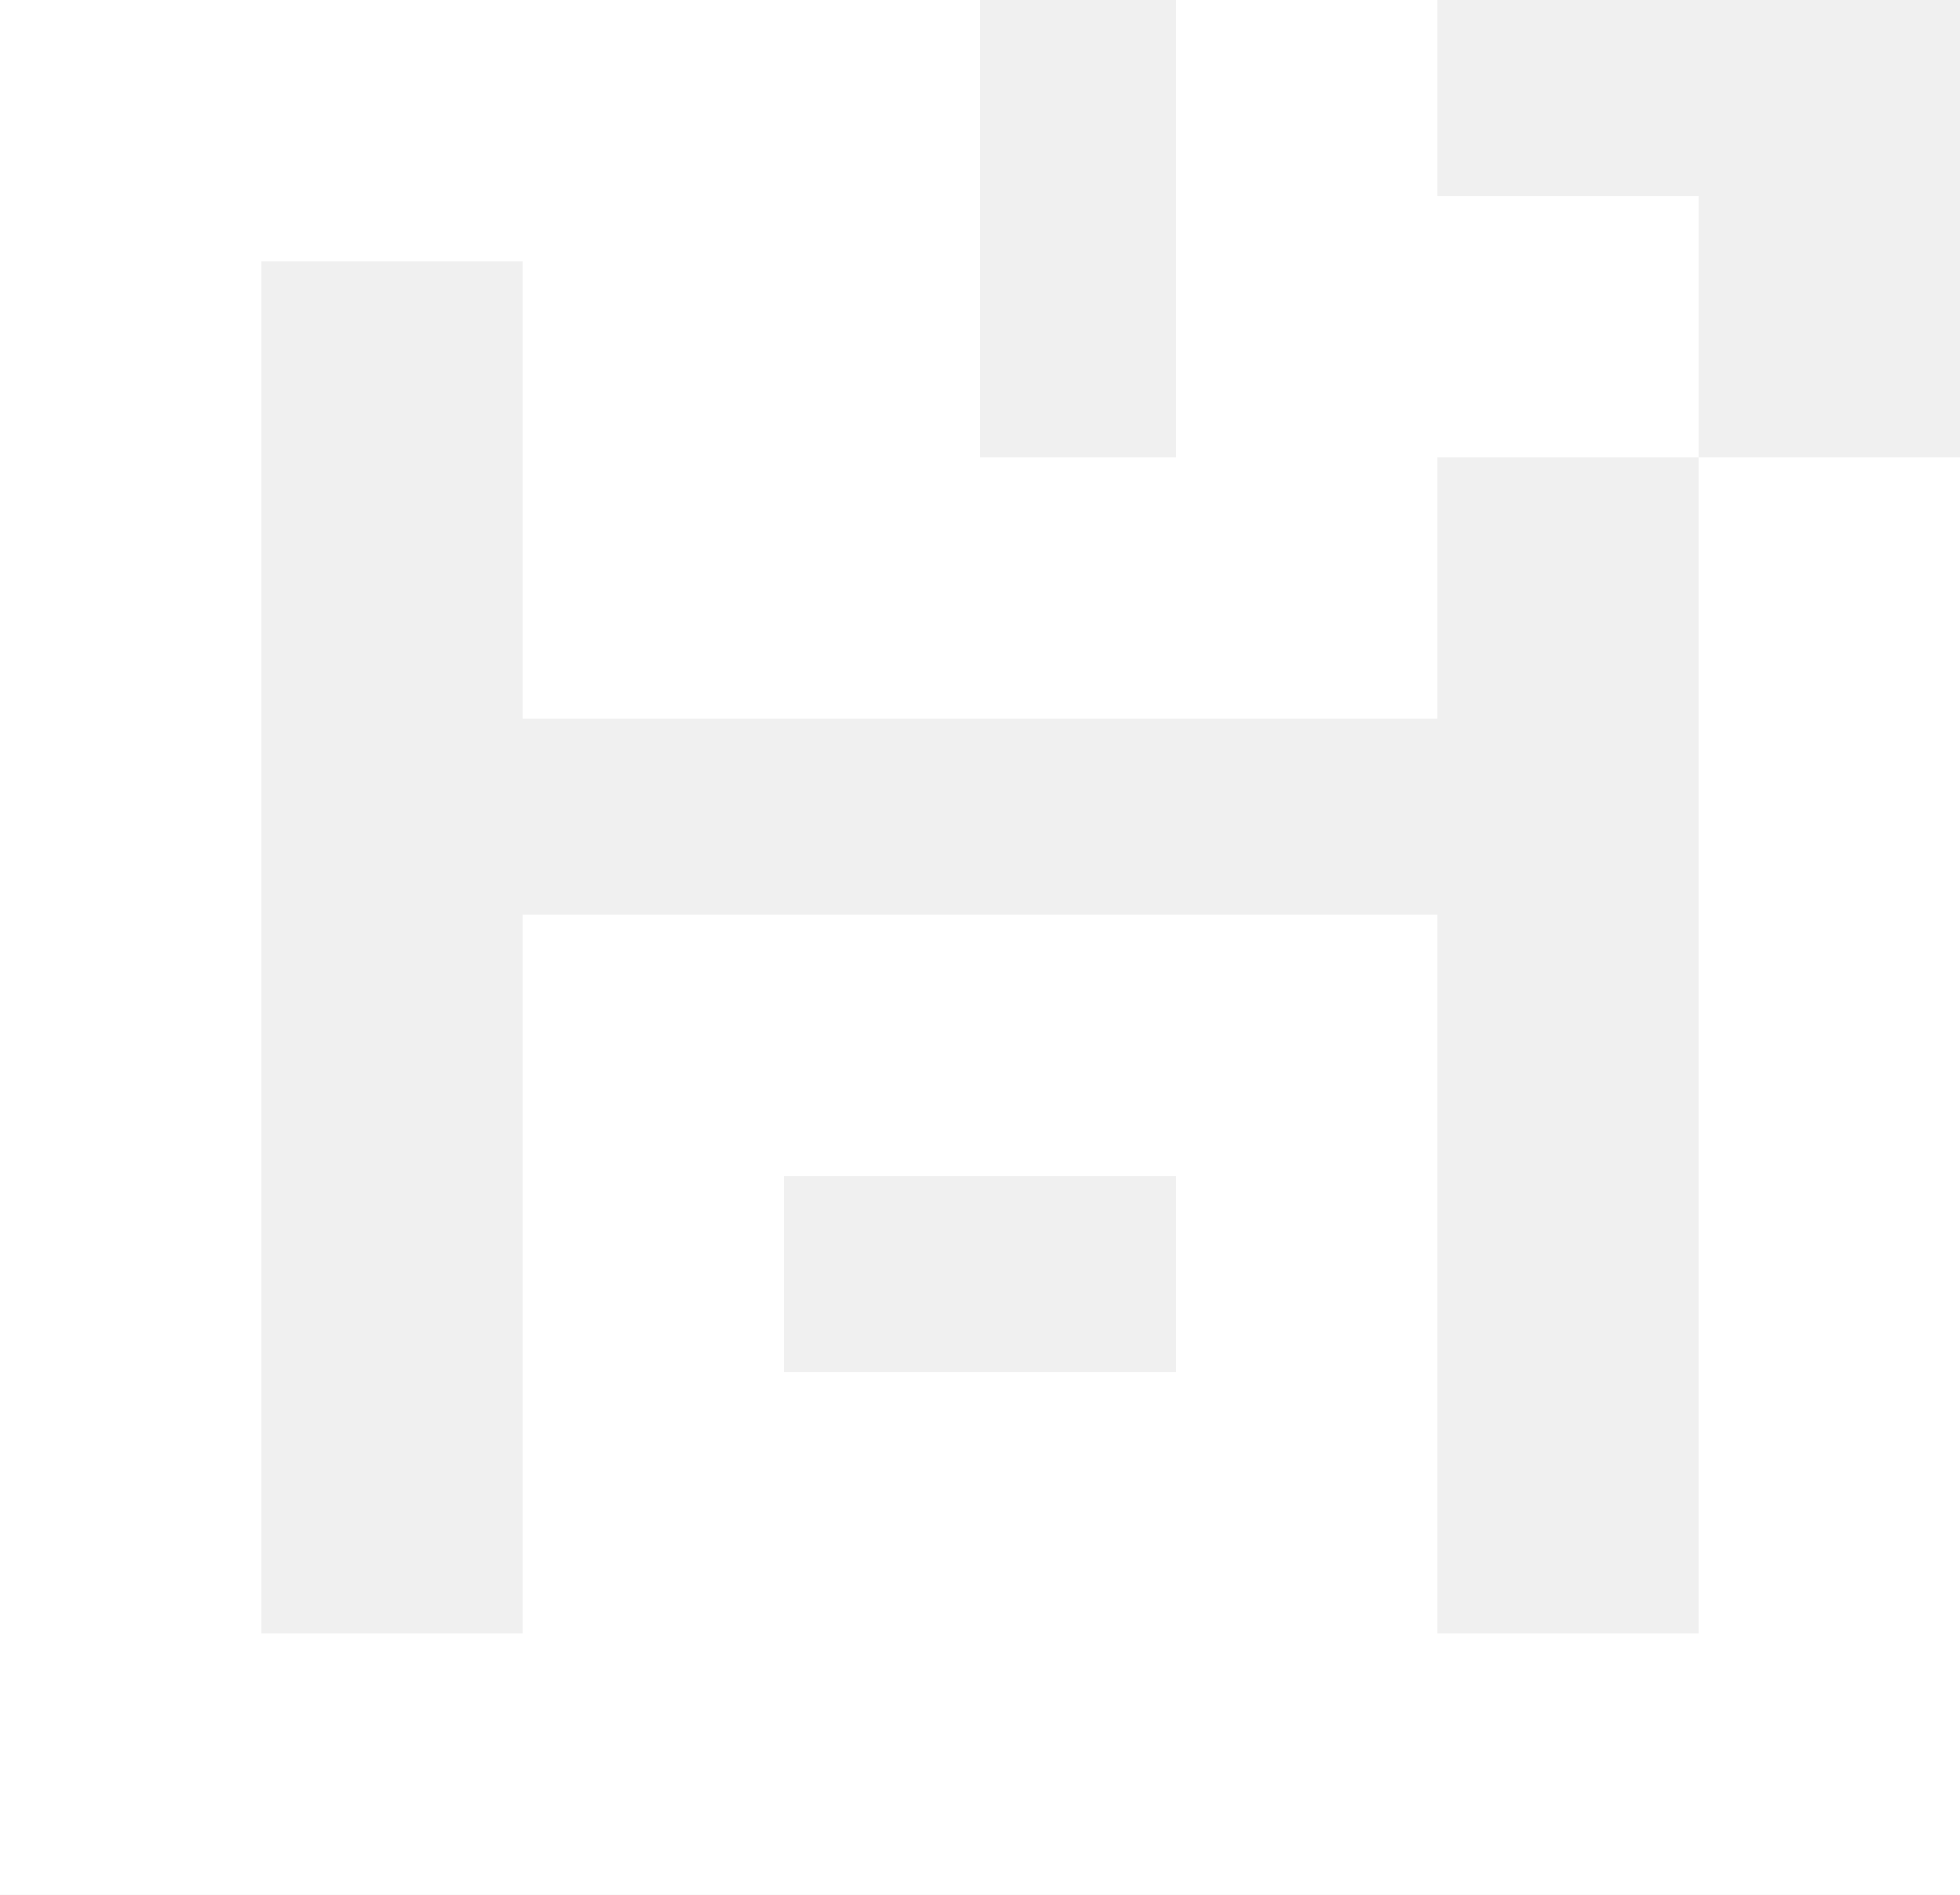
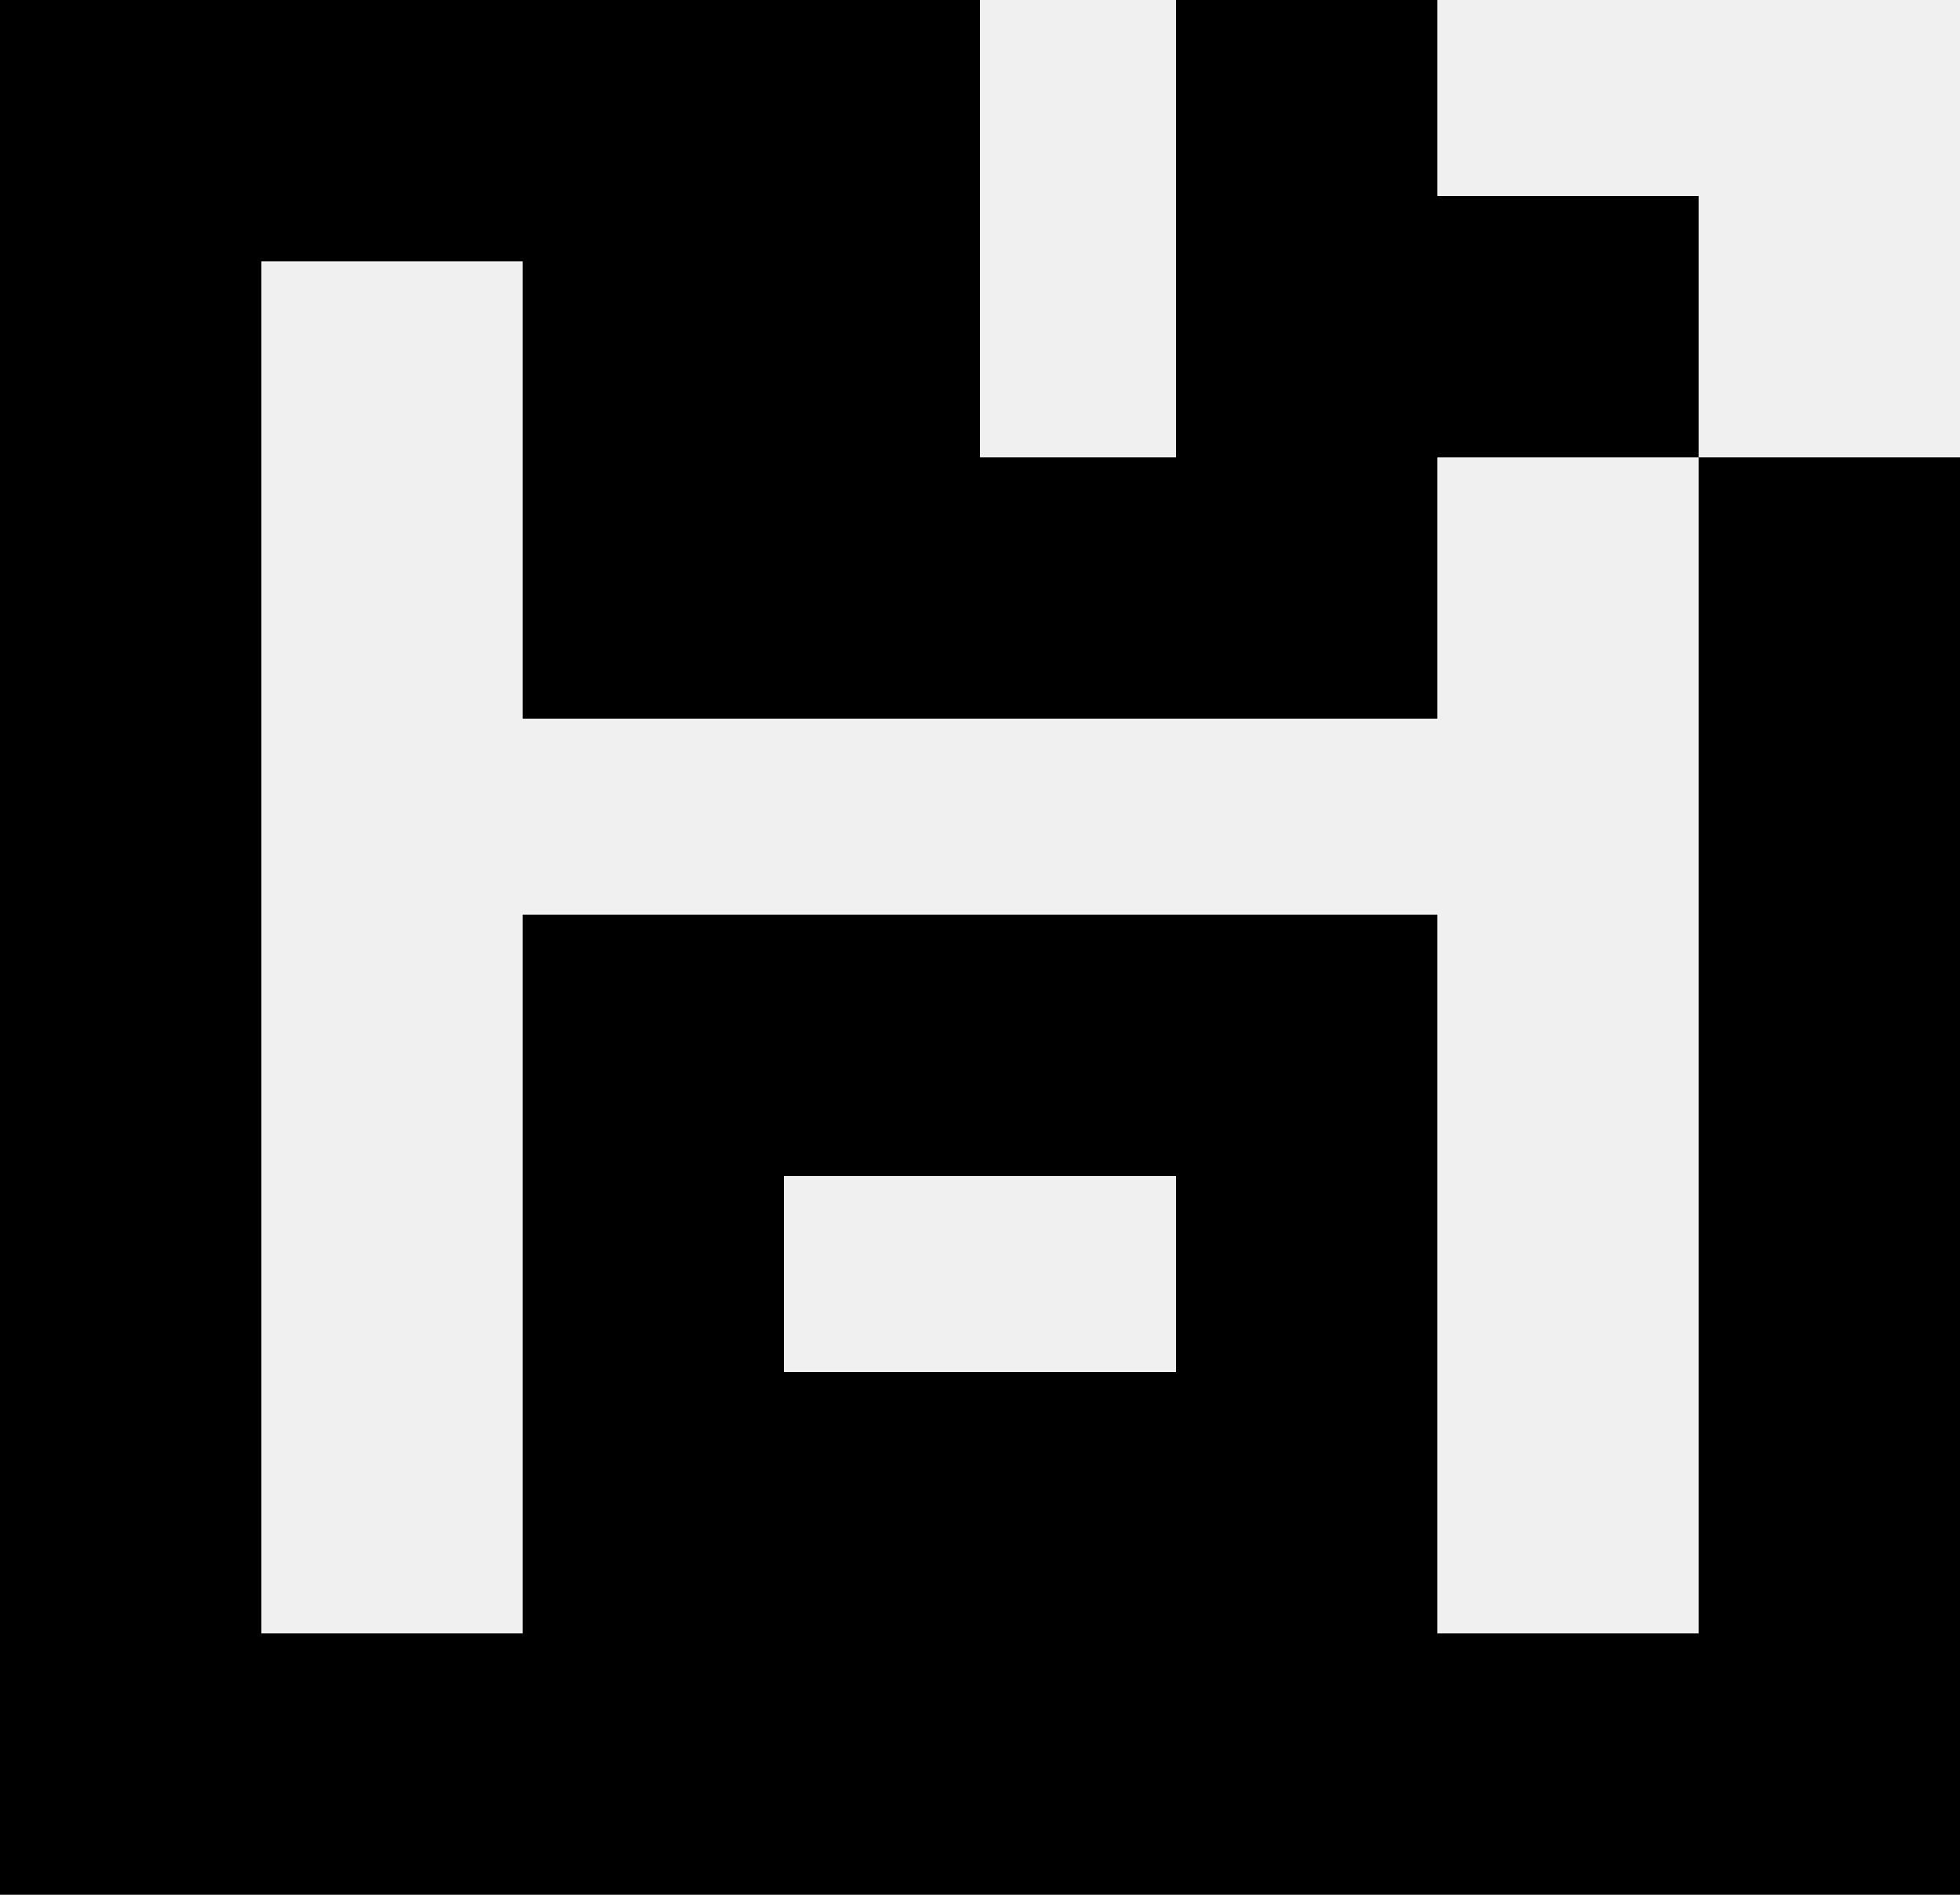
<svg xmlns="http://www.w3.org/2000/svg" width="30px" height="29px" viewBox="0 0 30 29" version="1.1">
-   <g id="Page-1" stroke="none" stroke-width="1" fill="none" fill-rule="evenodd">
-     <g id="Sidebar" transform="translate(-13, -233)" fill="#FFFFFF">
-       <g id="menu" transform="translate(0, 102)">
-         <path d="M21,131 L28,131 L28,138 L31,138 L31,134 L31,131 L35,131 L35,134 L39,134 L39,138 L35,138 L35,142 L21,142 L21,138 L21,135 L17,135 L17,156 L21,156 L21,145 L25,145 L31,145 L35,145 L35,156 L39,156 L39,138 L43,138 L43,160 L39,160 L17,160 L13,160 L13,131 L17,131 L21,131 Z M31,149 L25,149 L25,152 L31,152 L31,149 Z" id="export" />
-       </g>
-     </g>
-   </g>
+   <path d="M8,0 L15,0 L15,7 L18,7 L18,3 L18,0 L22,0 L22,3 L26,3 L26,7 L22,7 L22,11 L8,11 L8,7 L8,4 L4,4 L4,25 L8,25 L8,14 L12,14 L18,14 L22,14 L22,25 L26,25 L26,7 L30,7 L30,29 L26,29 L4,29 L0,29 L0,0 L4,0 L8,0 Z M18,18 L12,18 L12,21 L18,21 L18,18 Z" id="export" />
</svg>
